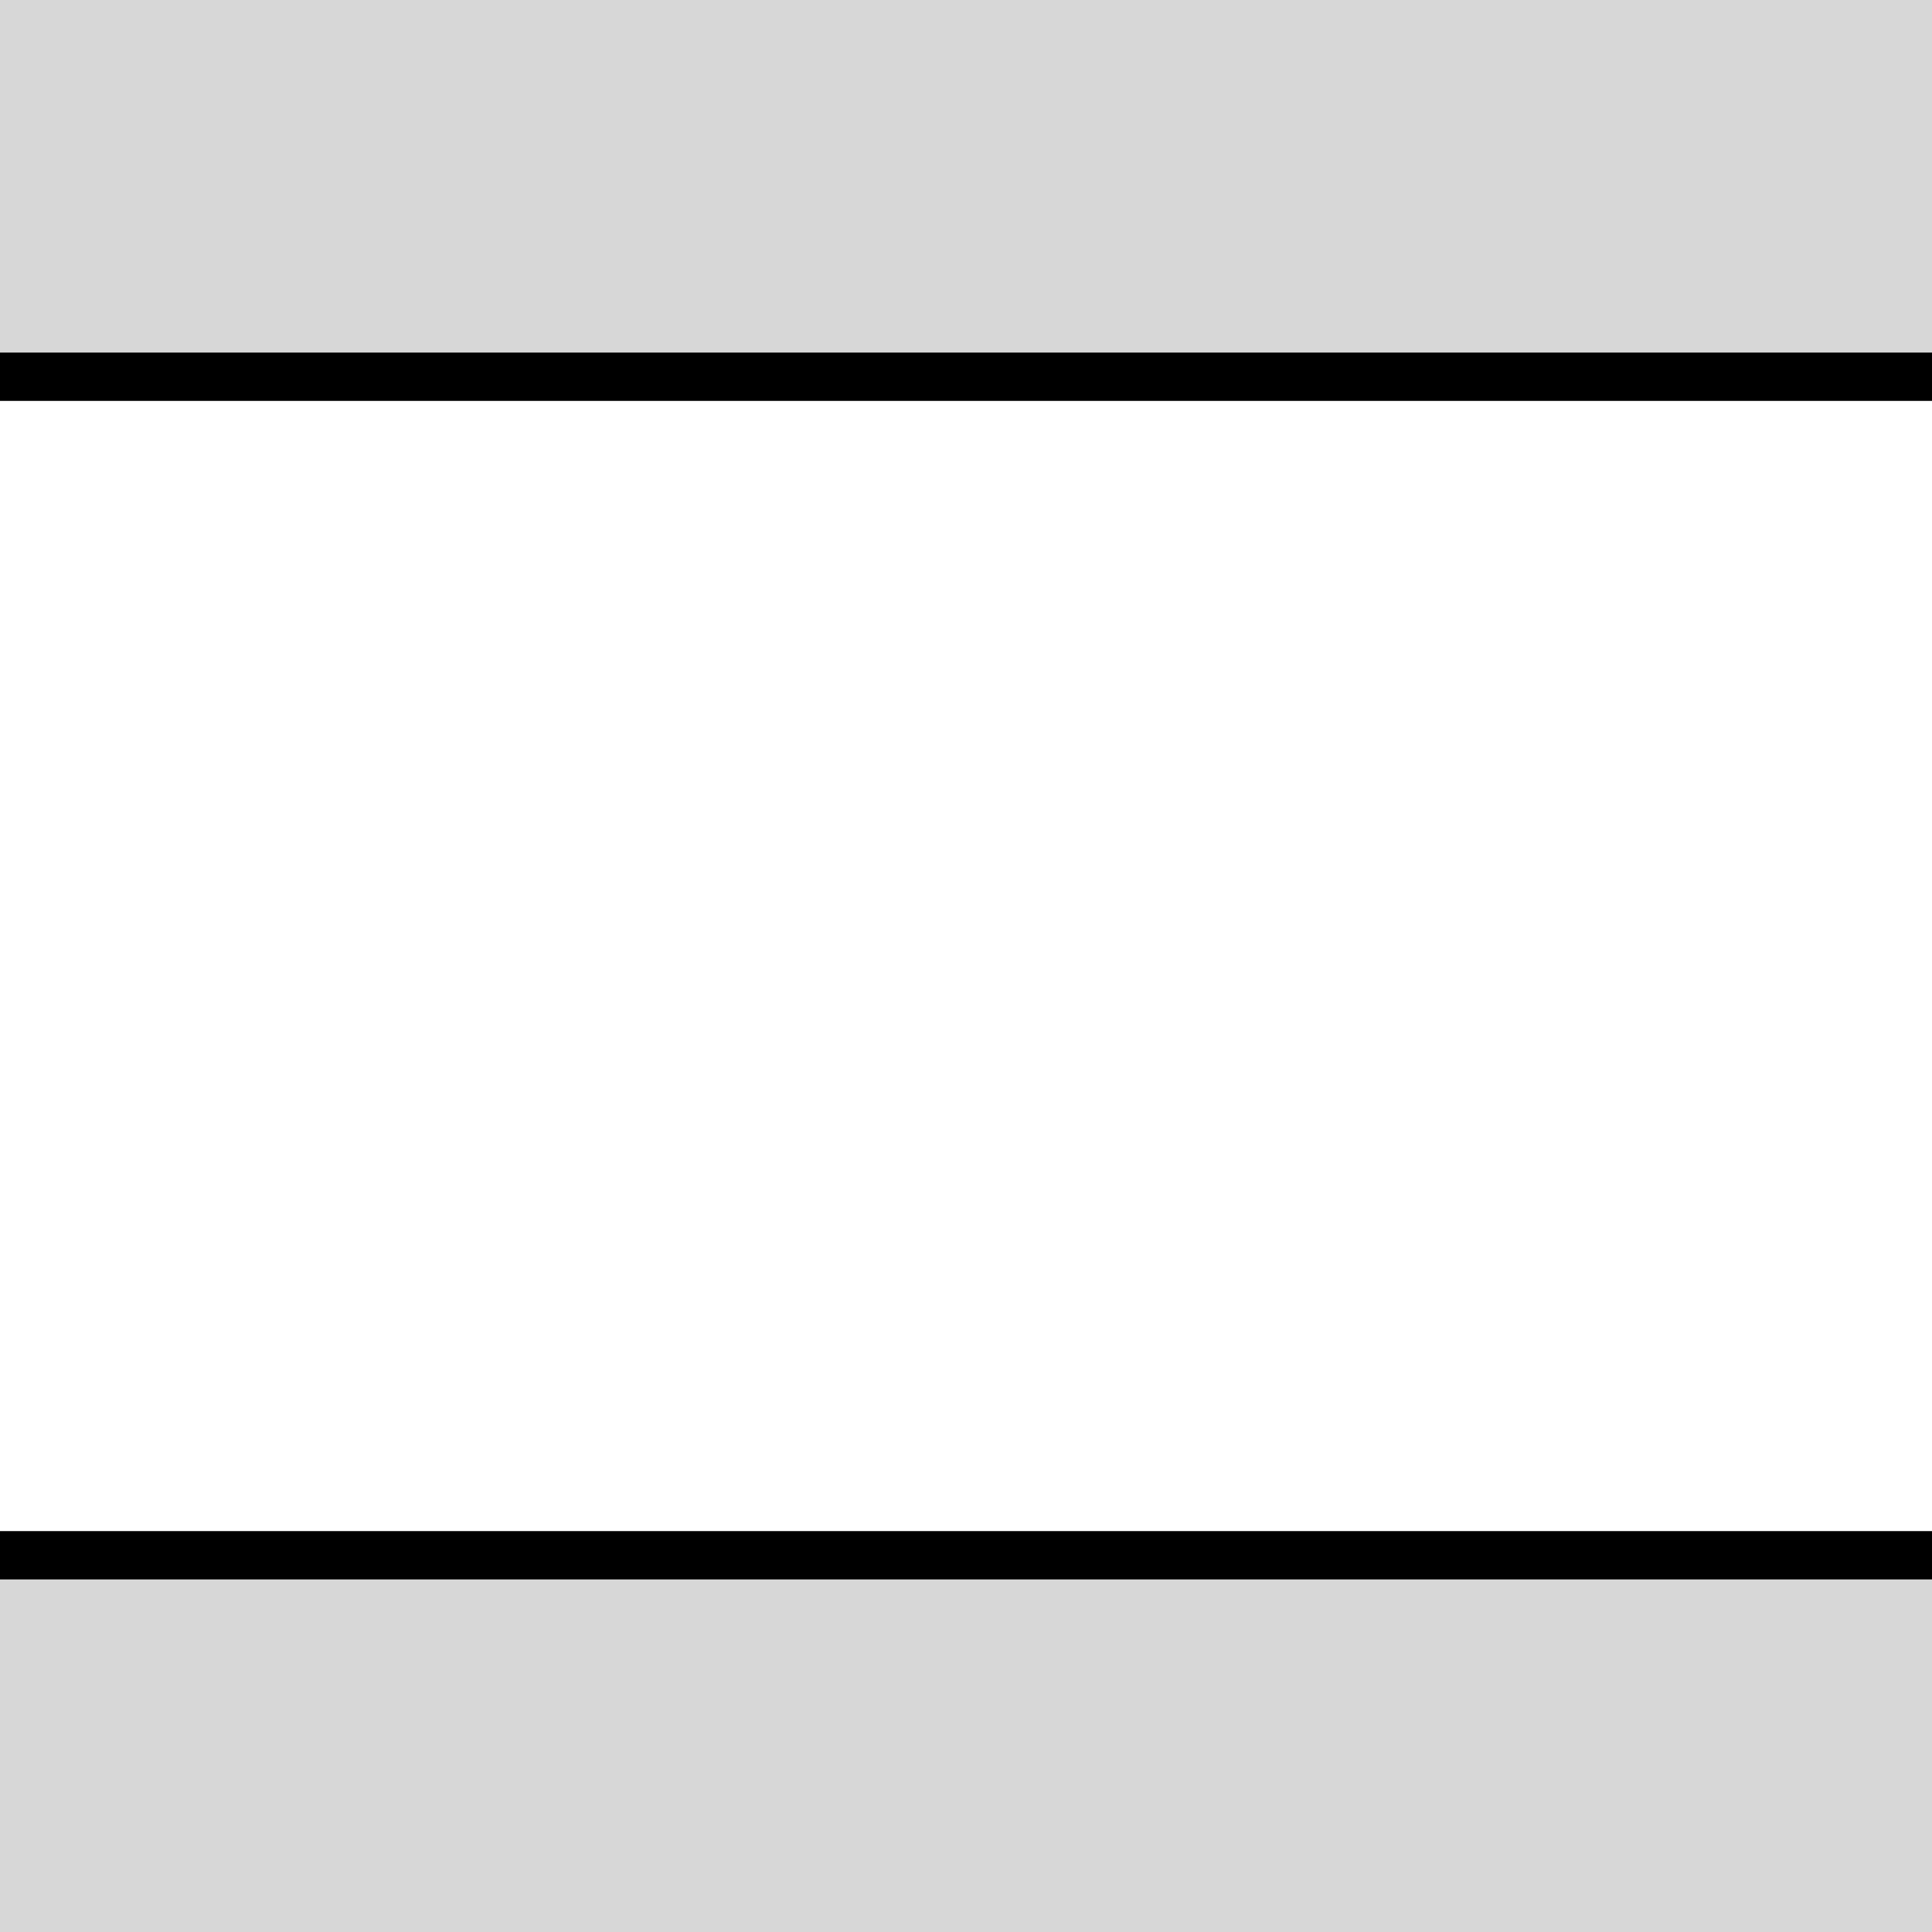
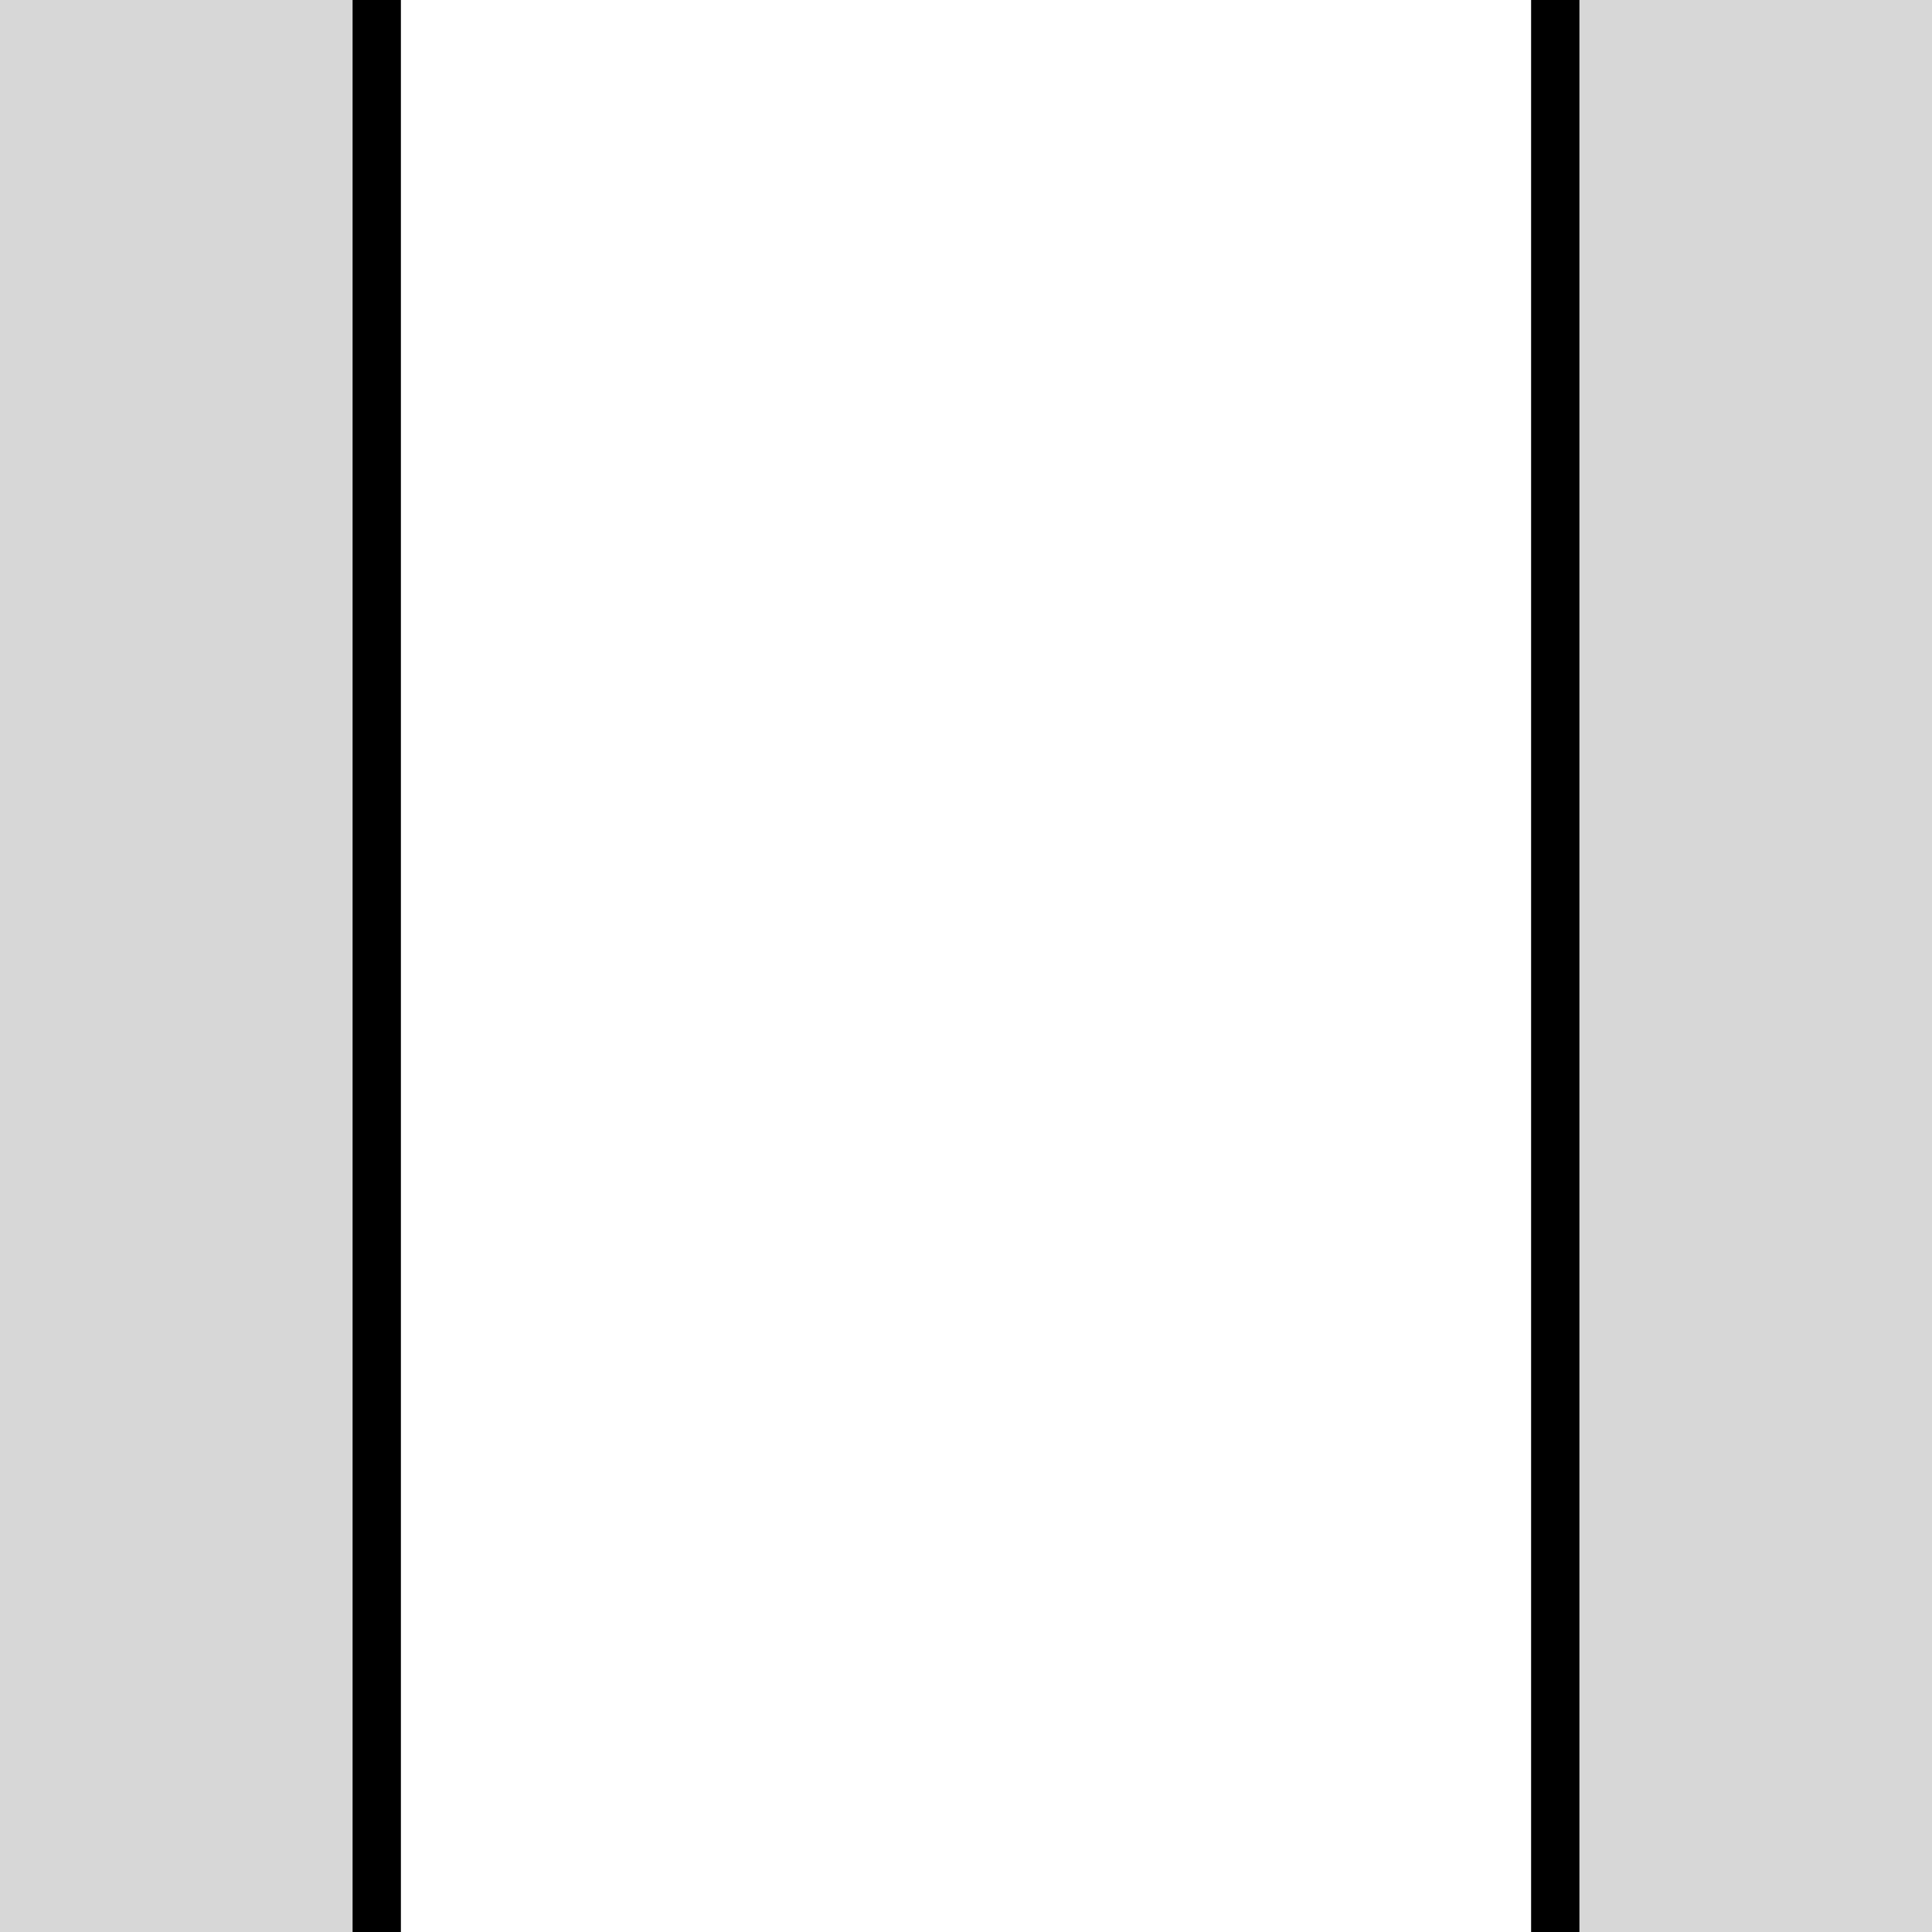
<svg xmlns="http://www.w3.org/2000/svg" width="400" height="400" viewBox="0 0 400 400" fill="none">
  <g clip-path="url(#clip0_1_26)">
-     <rect width="400" height="400" transform="translate(1.90735e-05 400) rotate(-90)" fill="white" />
-     <rect x="4.76837e-06" y="78" width="78" height="400" transform="rotate(-90 4.76837e-06 78)" fill="#D7D7D7" />
-     <rect x="1.90735e-05" y="400" width="78" height="400" transform="rotate(-90 1.90735e-05 400)" fill="#D7D7D7" />
-     <line x1="-5" y1="322" x2="400" y2="322" stroke="black" stroke-width="10" />
-     <line x1="-5" y1="78" x2="400" y2="78" stroke="black" stroke-width="10" />
+     <rect width="400" height="400" fill="white" />
+     <rect x="322" width="78" height="400" fill="#D7D7D7" />
+     <rect width="78" height="400" fill="#D7D7D7" />
+     <line x1="78" y1="-5" x2="78" y2="400" stroke="black" stroke-width="10" />
+     <line x1="322" y1="-5" x2="322" y2="400" stroke="black" stroke-width="10" />
  </g>
  <defs>
    <clipPath id="clip0_1_26">
-       <rect width="400" height="400" fill="white" transform="translate(1.90735e-05 400) rotate(-90)" />
+       <rect width="400" height="400" fill="white" />
    </clipPath>
  </defs>
</svg>
